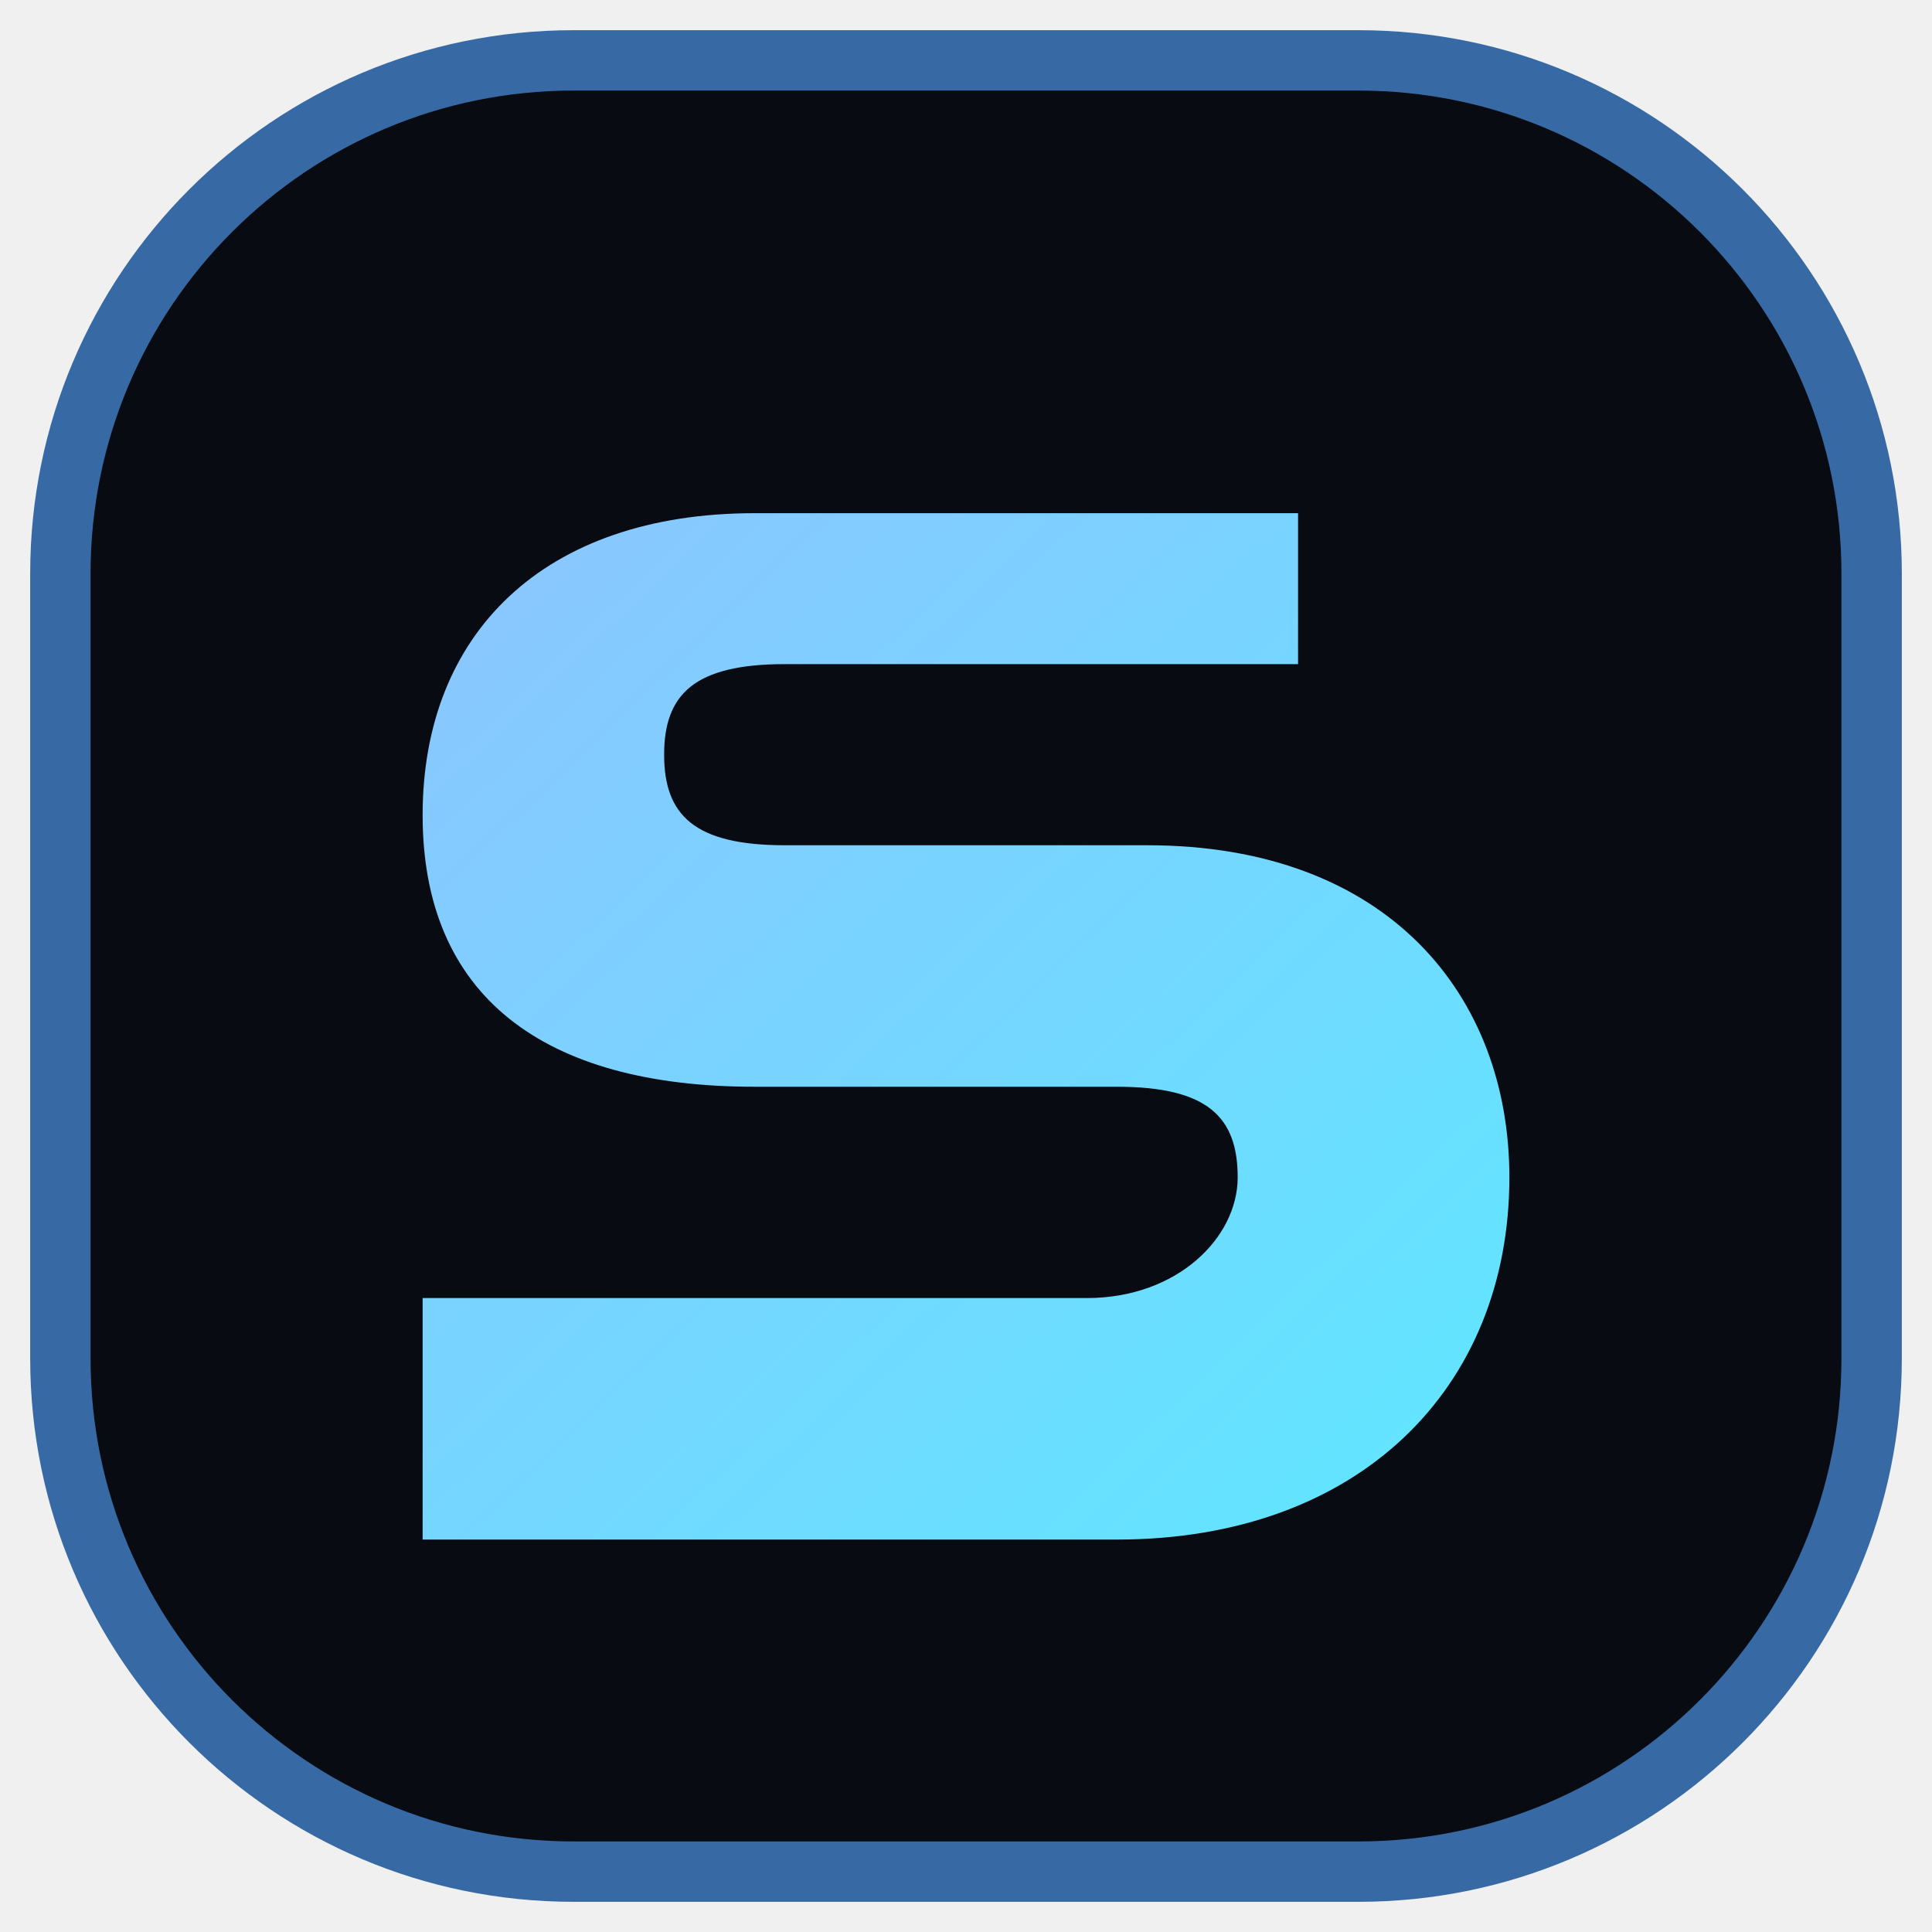
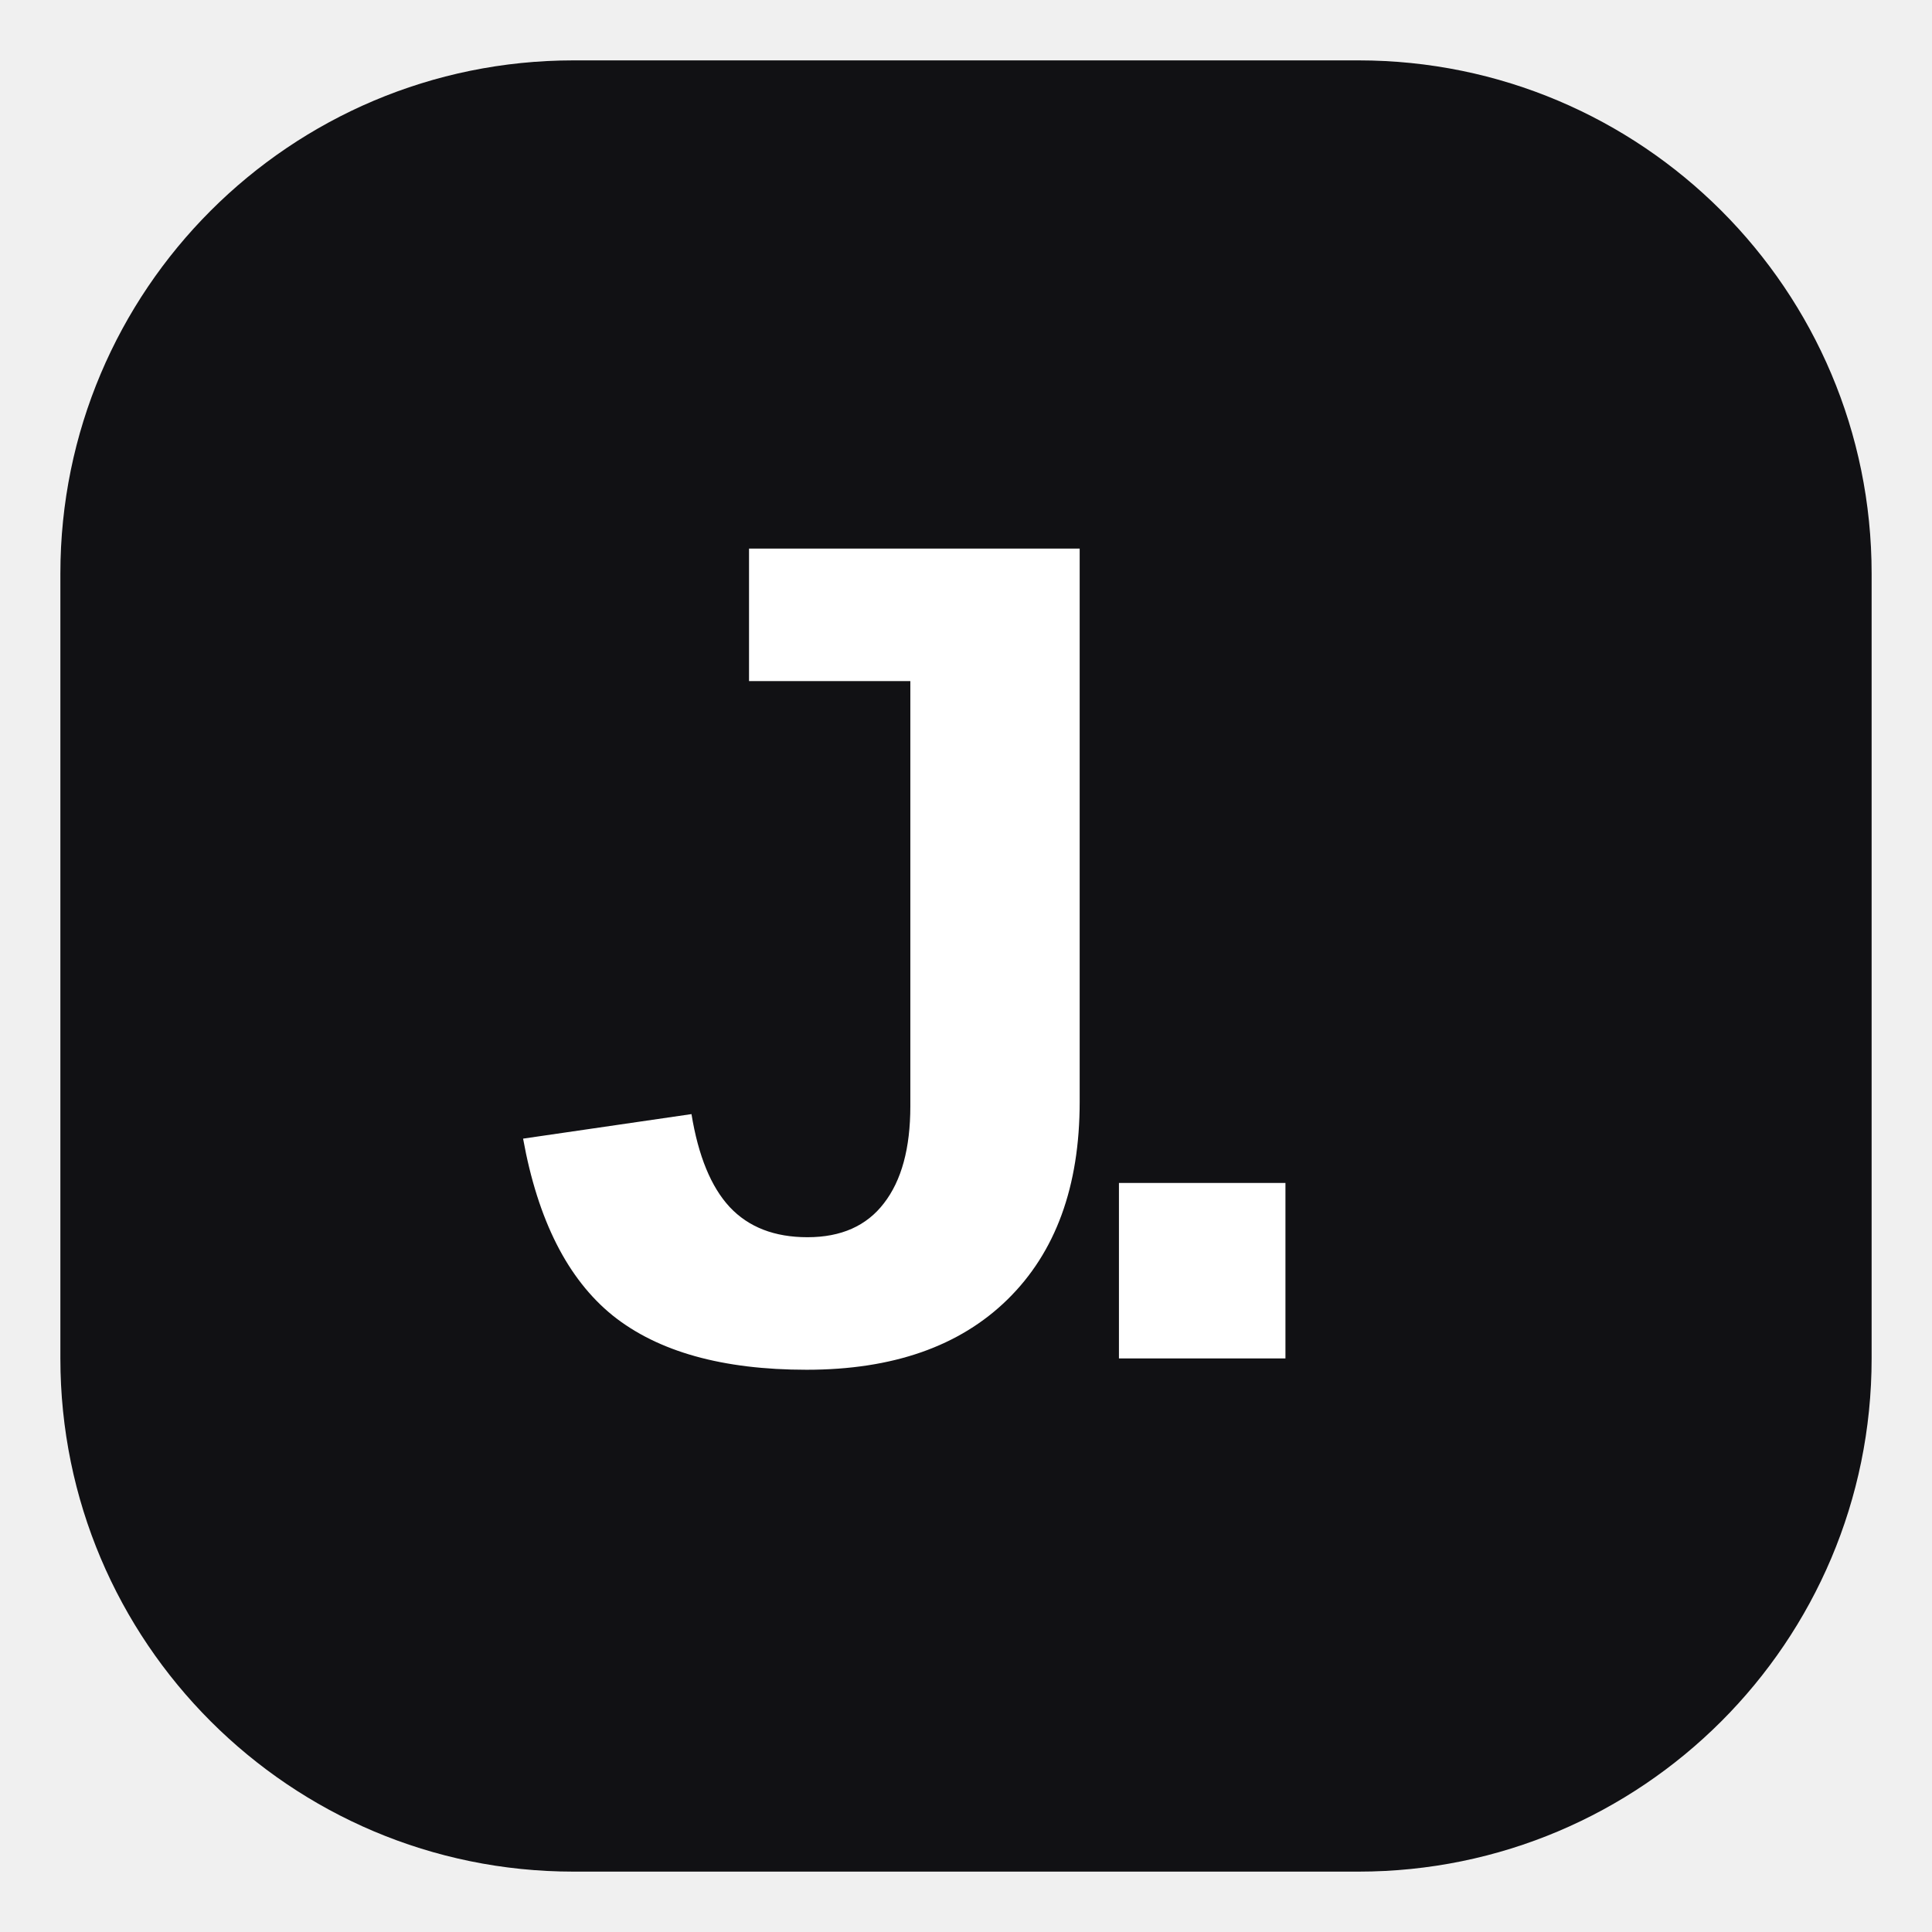
<svg xmlns="http://www.w3.org/2000/svg" viewBox="0 0 64 64">
-   <defs>
-     <linearGradient id="g" x1="0" y1="0" x2="1" y2="1">
-       <stop stop-color="#8cc5ff" />
-       <stop offset="1" stop-color="#5ee7ff" />
-     </linearGradient>
-   </defs>
-   <rect x="2" y="2" width="60" height="60" rx="17" fill="#080b12" stroke="#376aa4" stroke-width="2" />
-   <path d="M43 17H25c-7 0-11 4-11 10s4 9 11 9h12c3 0 4 1 4 3s-2 4-5 4H14v8h23c8 0 13-5 13-12 0-6-4-11-12-11H26c-3 0-4-1-4-3s1-3 4-3h17z" fill="url(#g)" />
+   <rect x="2" y="2" width="60" height="60" rx="17" fill="#111114" />
+   <text x="31" y="45" text-anchor="middle" font-family="-apple-system,BlinkMacSystemFont,Arial,sans-serif" font-size="39" font-weight="700" letter-spacing="-4" fill="#fff">J.</text>
</svg>
